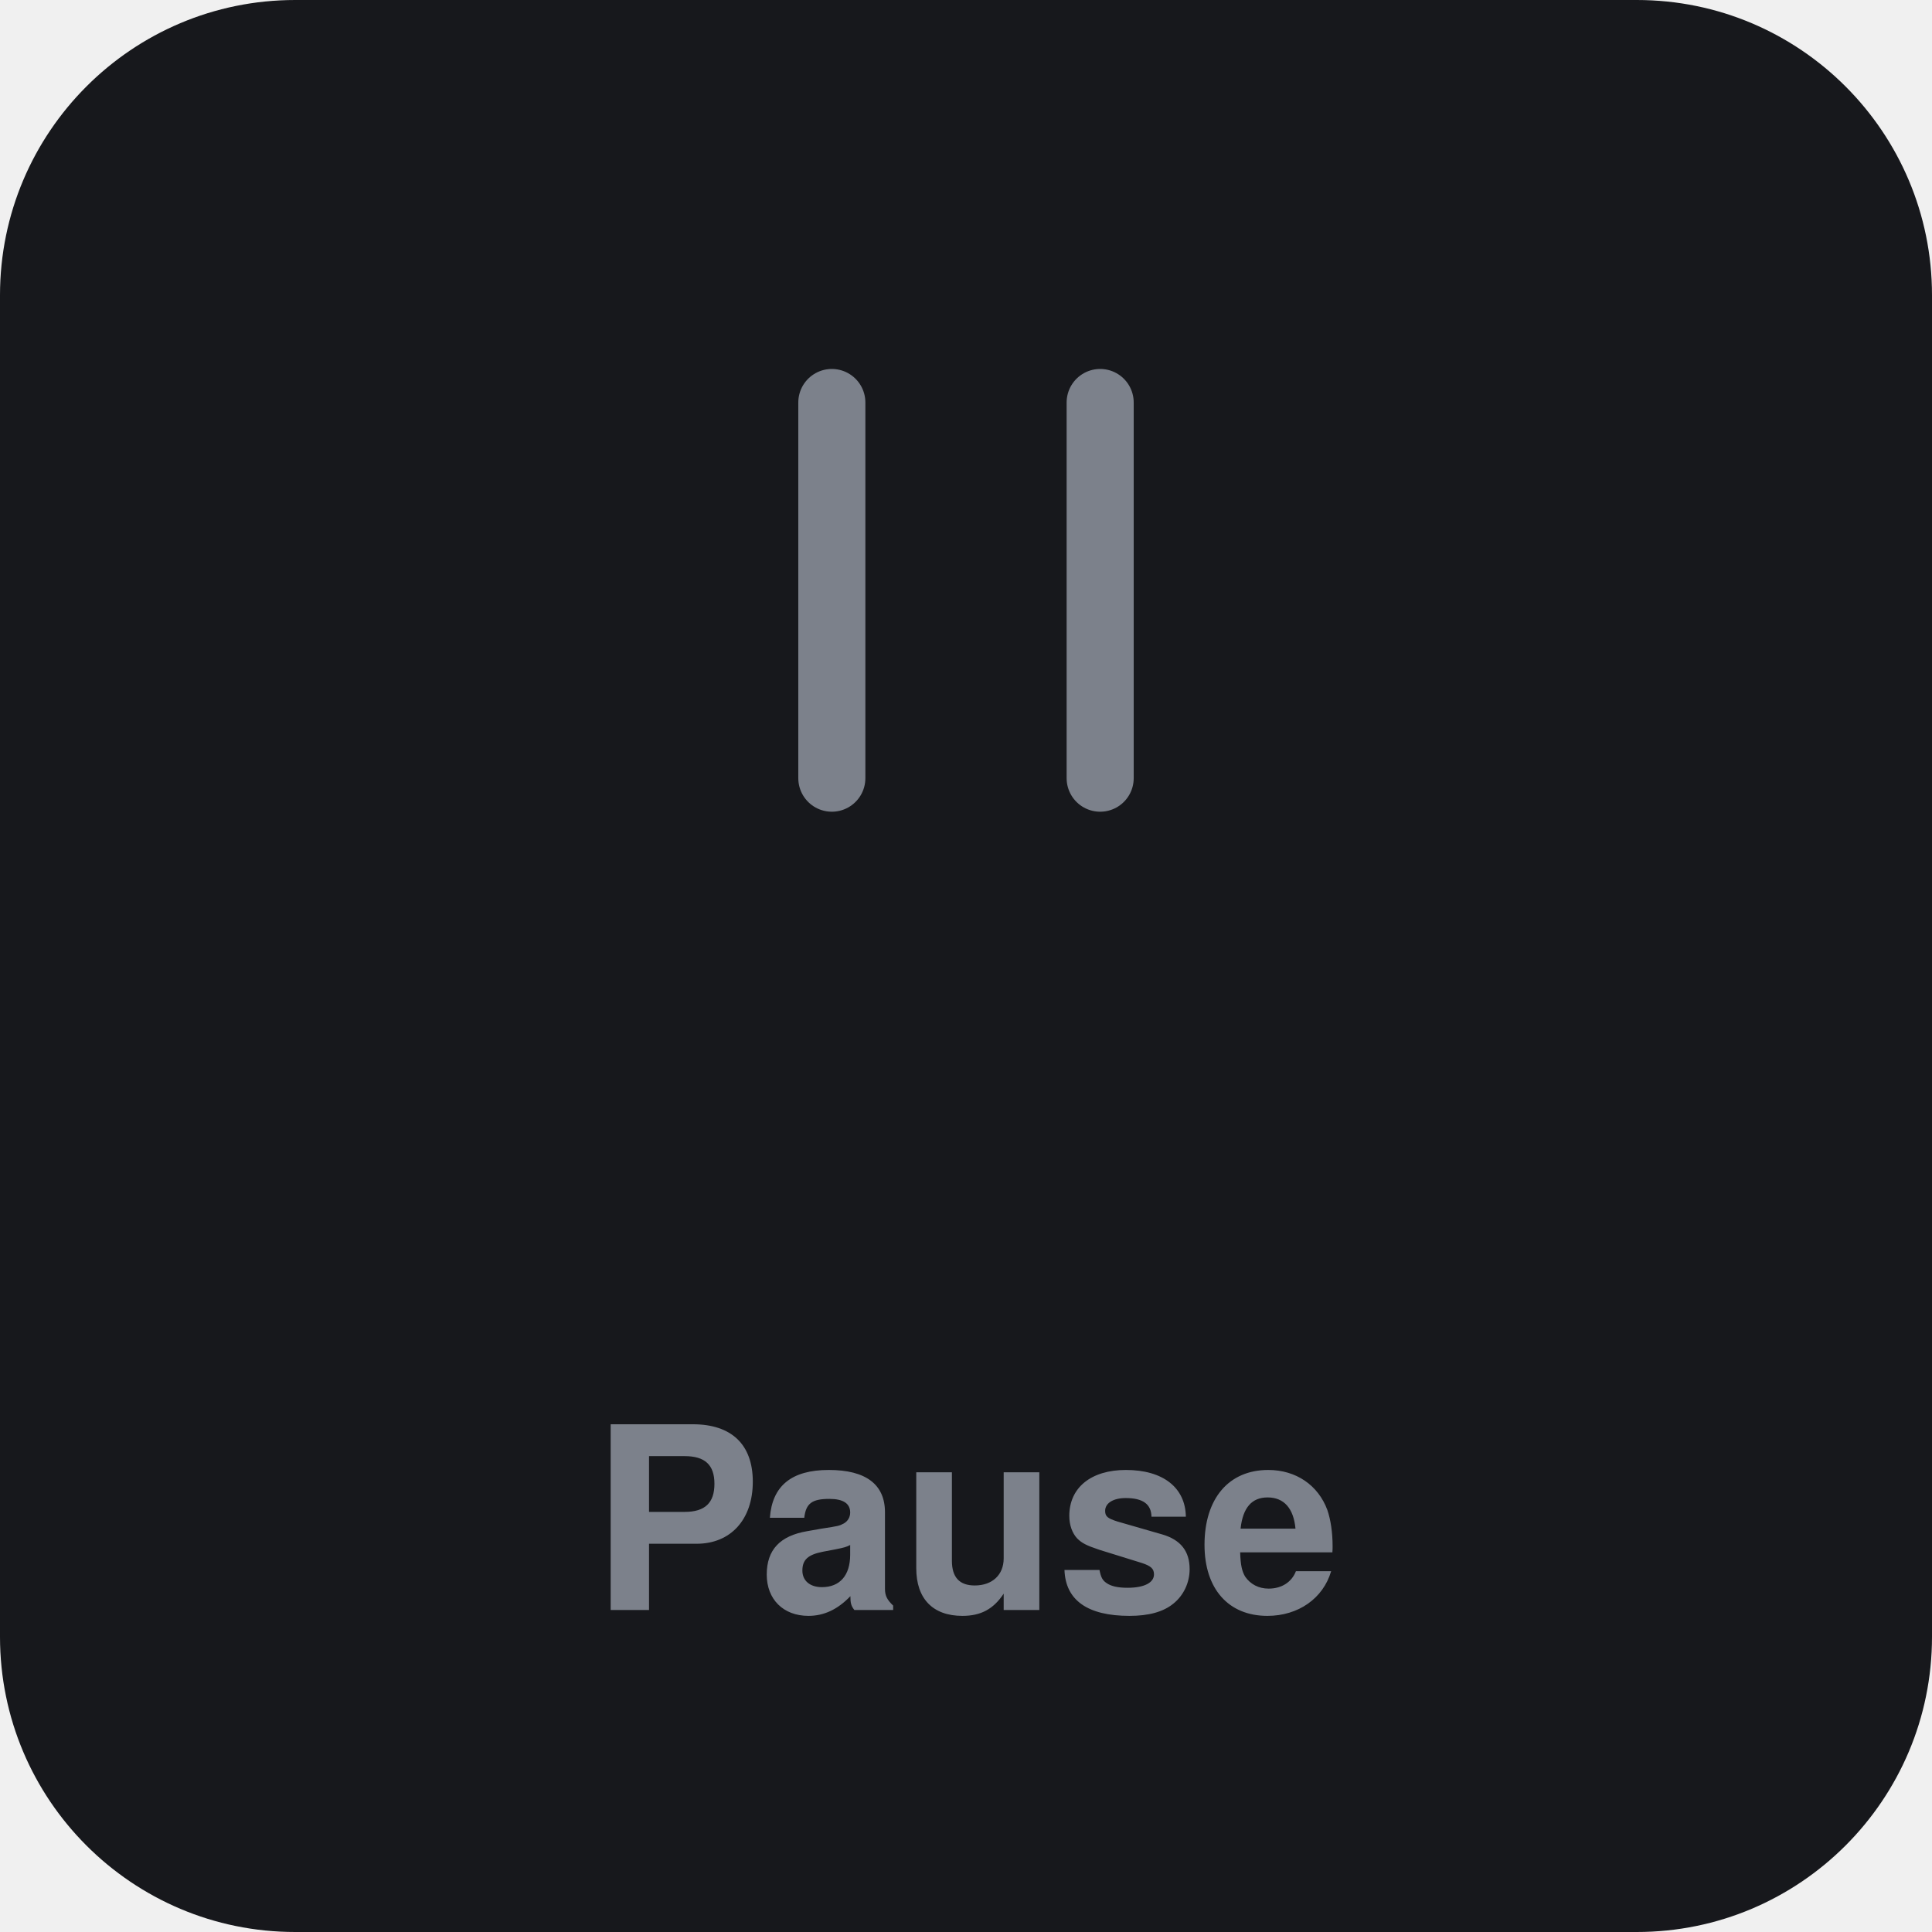
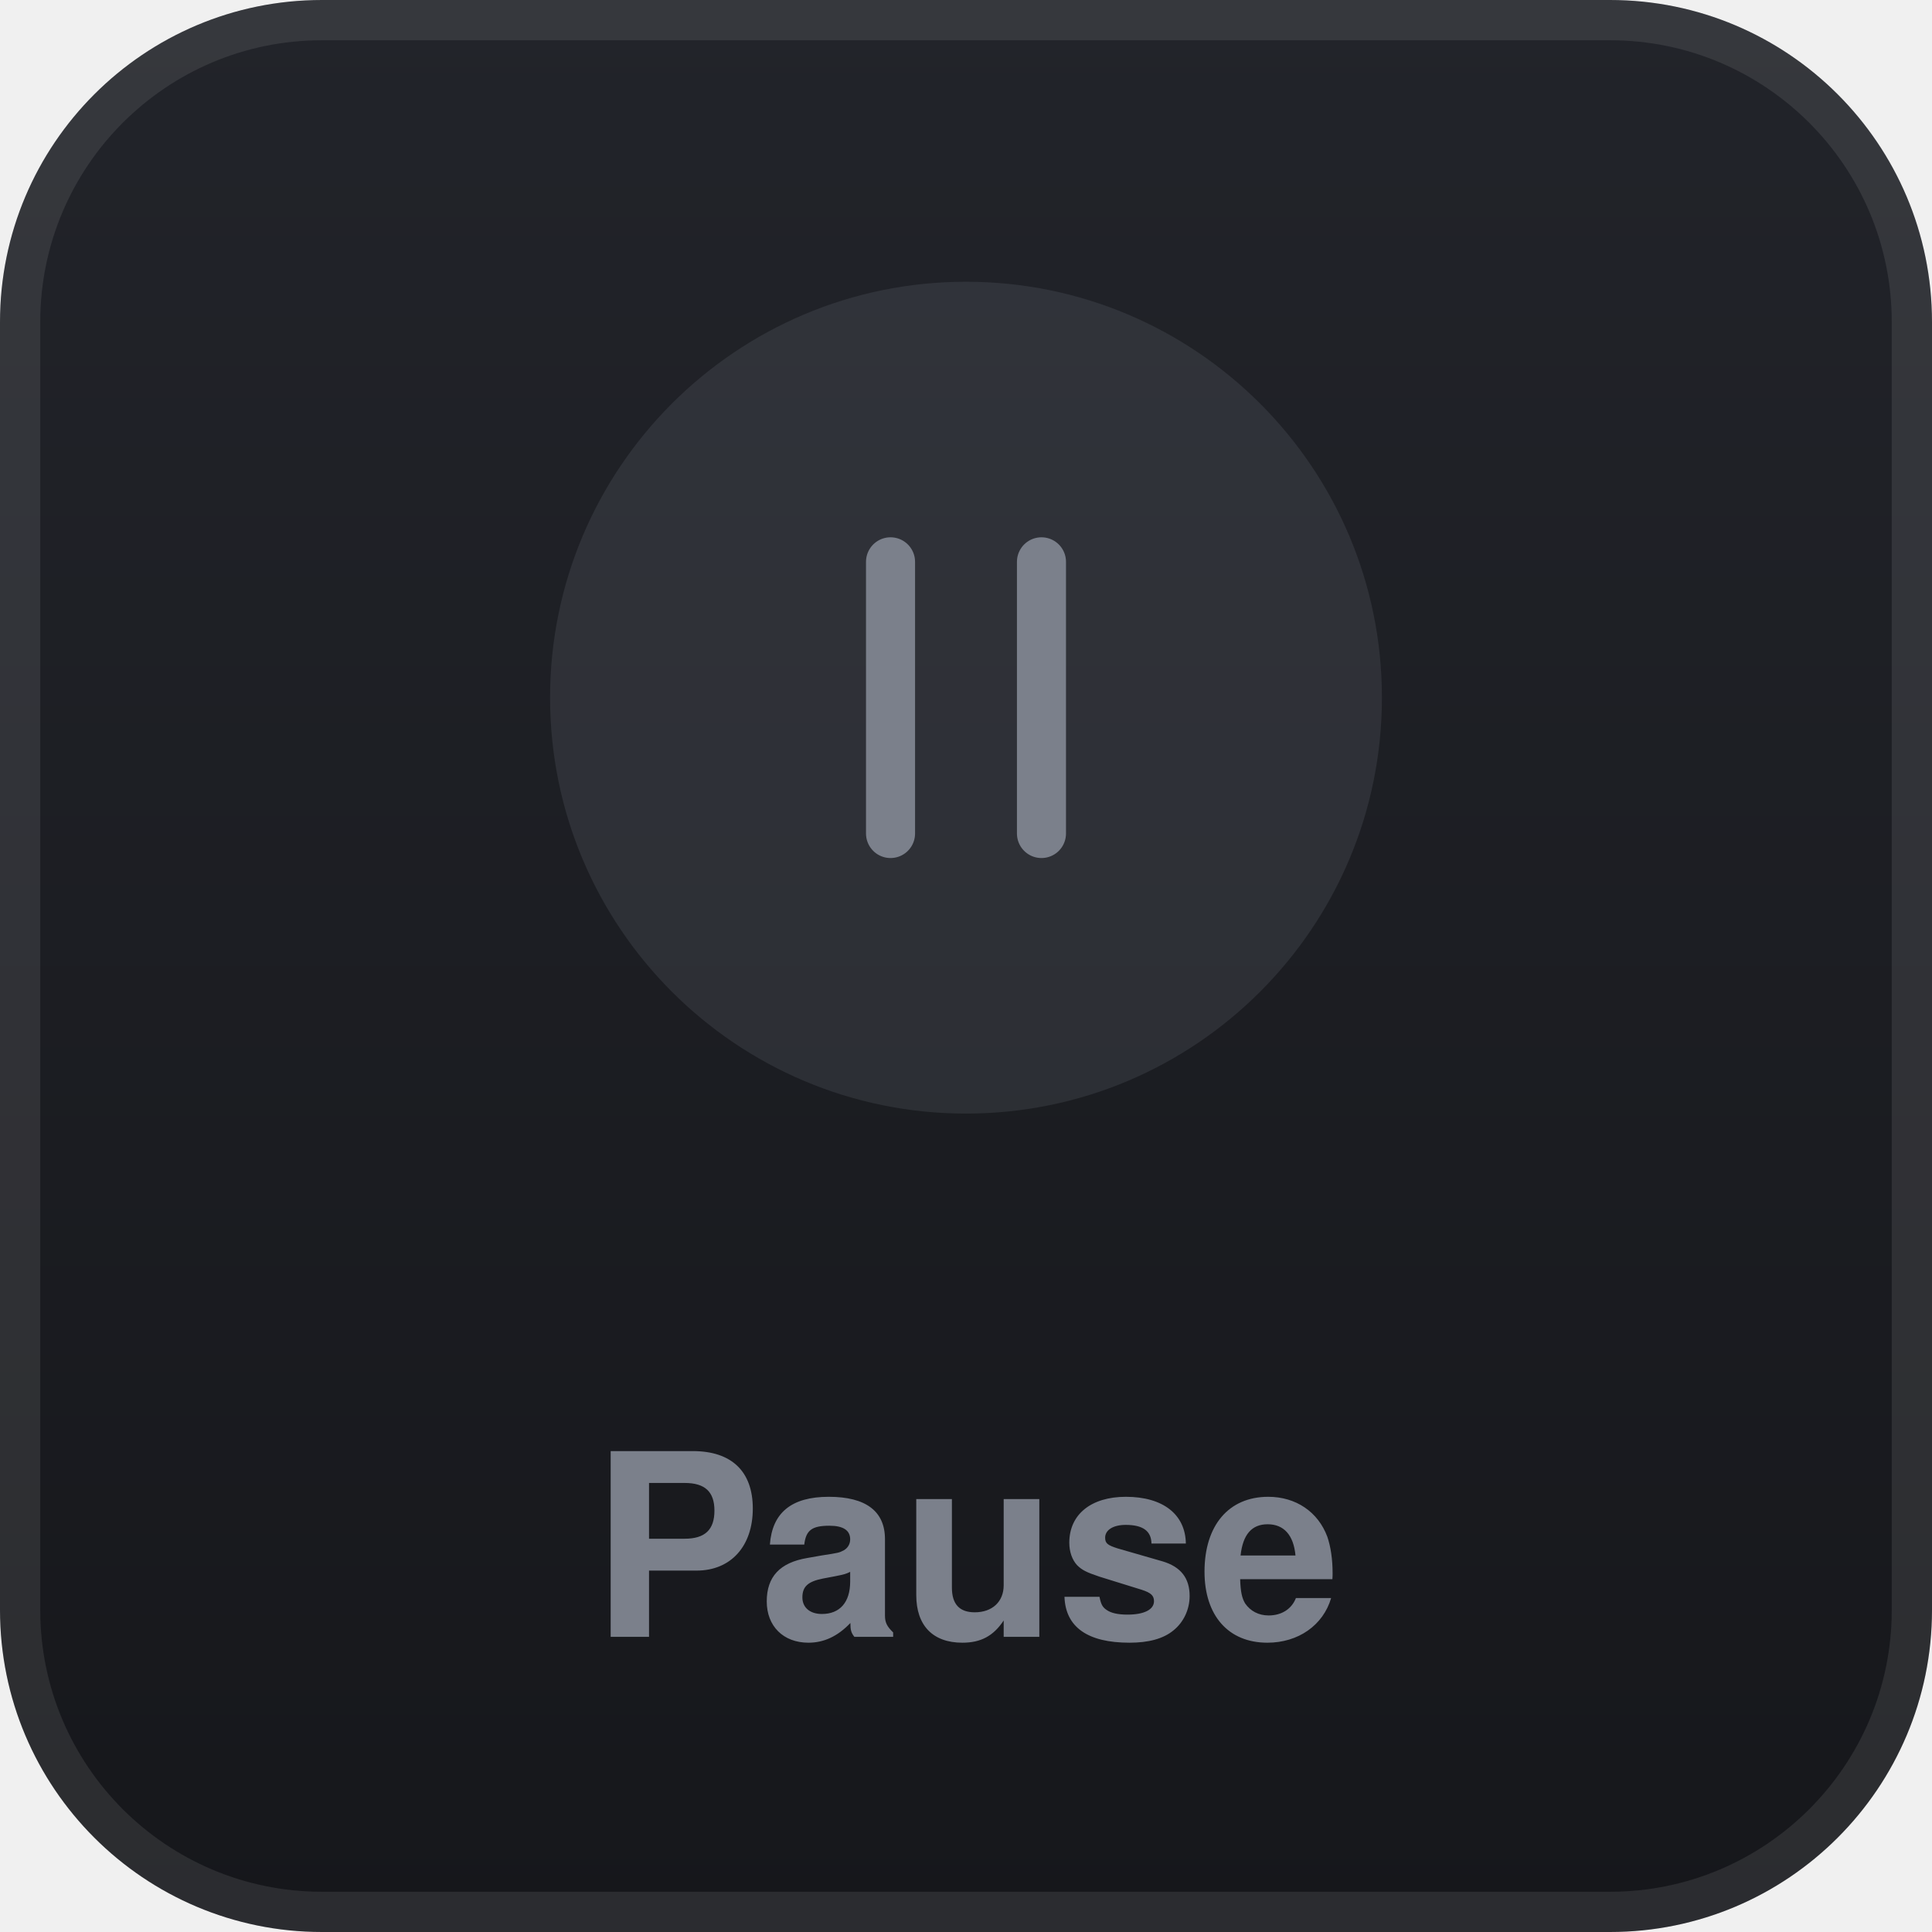
<svg xmlns="http://www.w3.org/2000/svg" width="144" height="144" viewBox="0 0 144 144">
-   <rect width="144" height="144" rx="22" fill="#17181c" />
-   <g transform="translate(40 14)" fill="none" stroke="#7c818b" stroke-width="5" stroke-linecap="round" stroke-linejoin="round">
-     <path d="M22 16v28M42 16v28" />
+   <defs>
+     <linearGradient id="g22242a16171b" x1="0" y1="0" x2="0" y2="1">
+       <stop offset="0" stop-color="#22242a" />
+       <stop offset="1" stop-color="#16171b" />
+     </linearGradient>
+   </defs>
+   <rect width="144" height="144" rx="24" fill="url(#g22242a16171b)" />
+   <rect x="1.5" y="1.5" width="141" height="141" rx="22.5" fill="none" stroke="#fff" stroke-opacity=".09" stroke-width="3" />
+   <circle cx="72" cy="52" r="31" fill="#7b808b" fill-opacity="0.18" />
+   <g transform="translate(54 34) scale(0.5625)" fill="none" stroke="#7b808b" stroke-width="6.5" stroke-linecap="round" stroke-linejoin="round" color="#7b808b">
+     <path d="M22 14v36M42 14v36" />
  </g>
-   <text x="72" y="120" text-anchor="middle" font-family="Segoe UI, Helvetica, Arial, sans-serif" fill="#7c818b" font-size="19" font-weight="600">Pause</text>
+   <text x="72" y="122" text-anchor="middle" font-family="Segoe UI, Helvetica, Arial, sans-serif" font-size="19" font-weight="600" fill="#7b808b" fill-opacity="1">Pause</text>
</svg>
